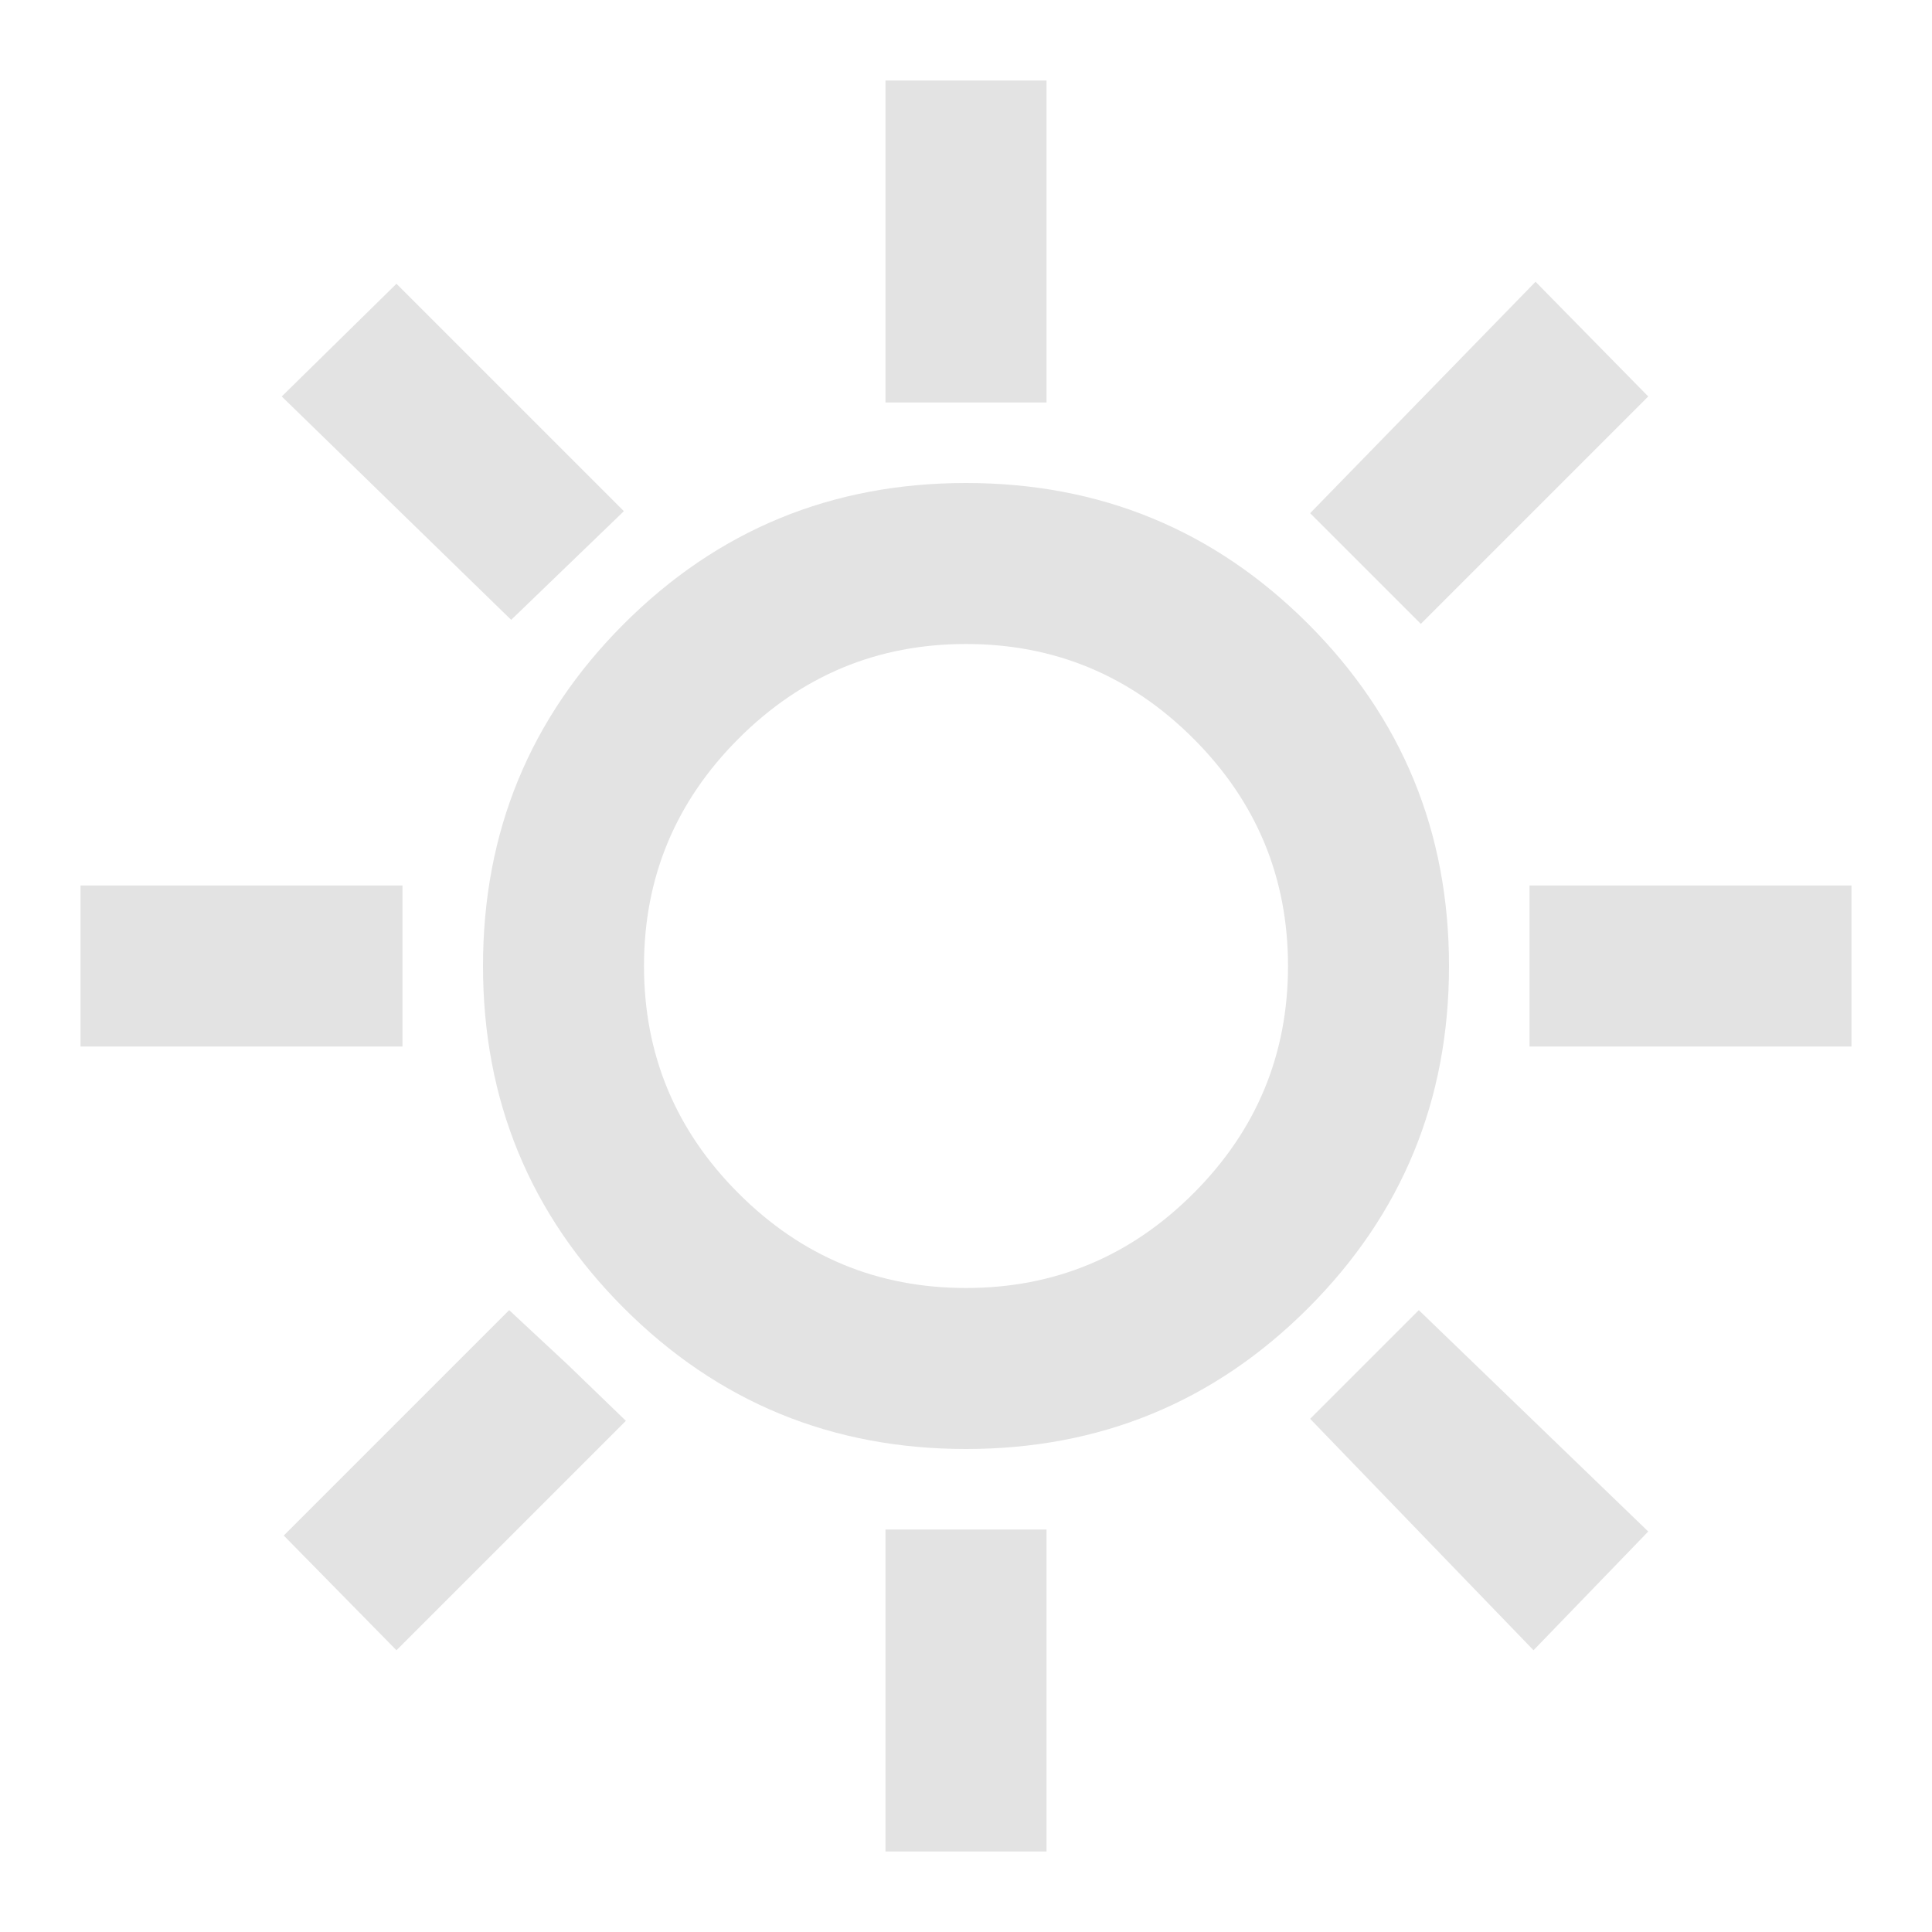
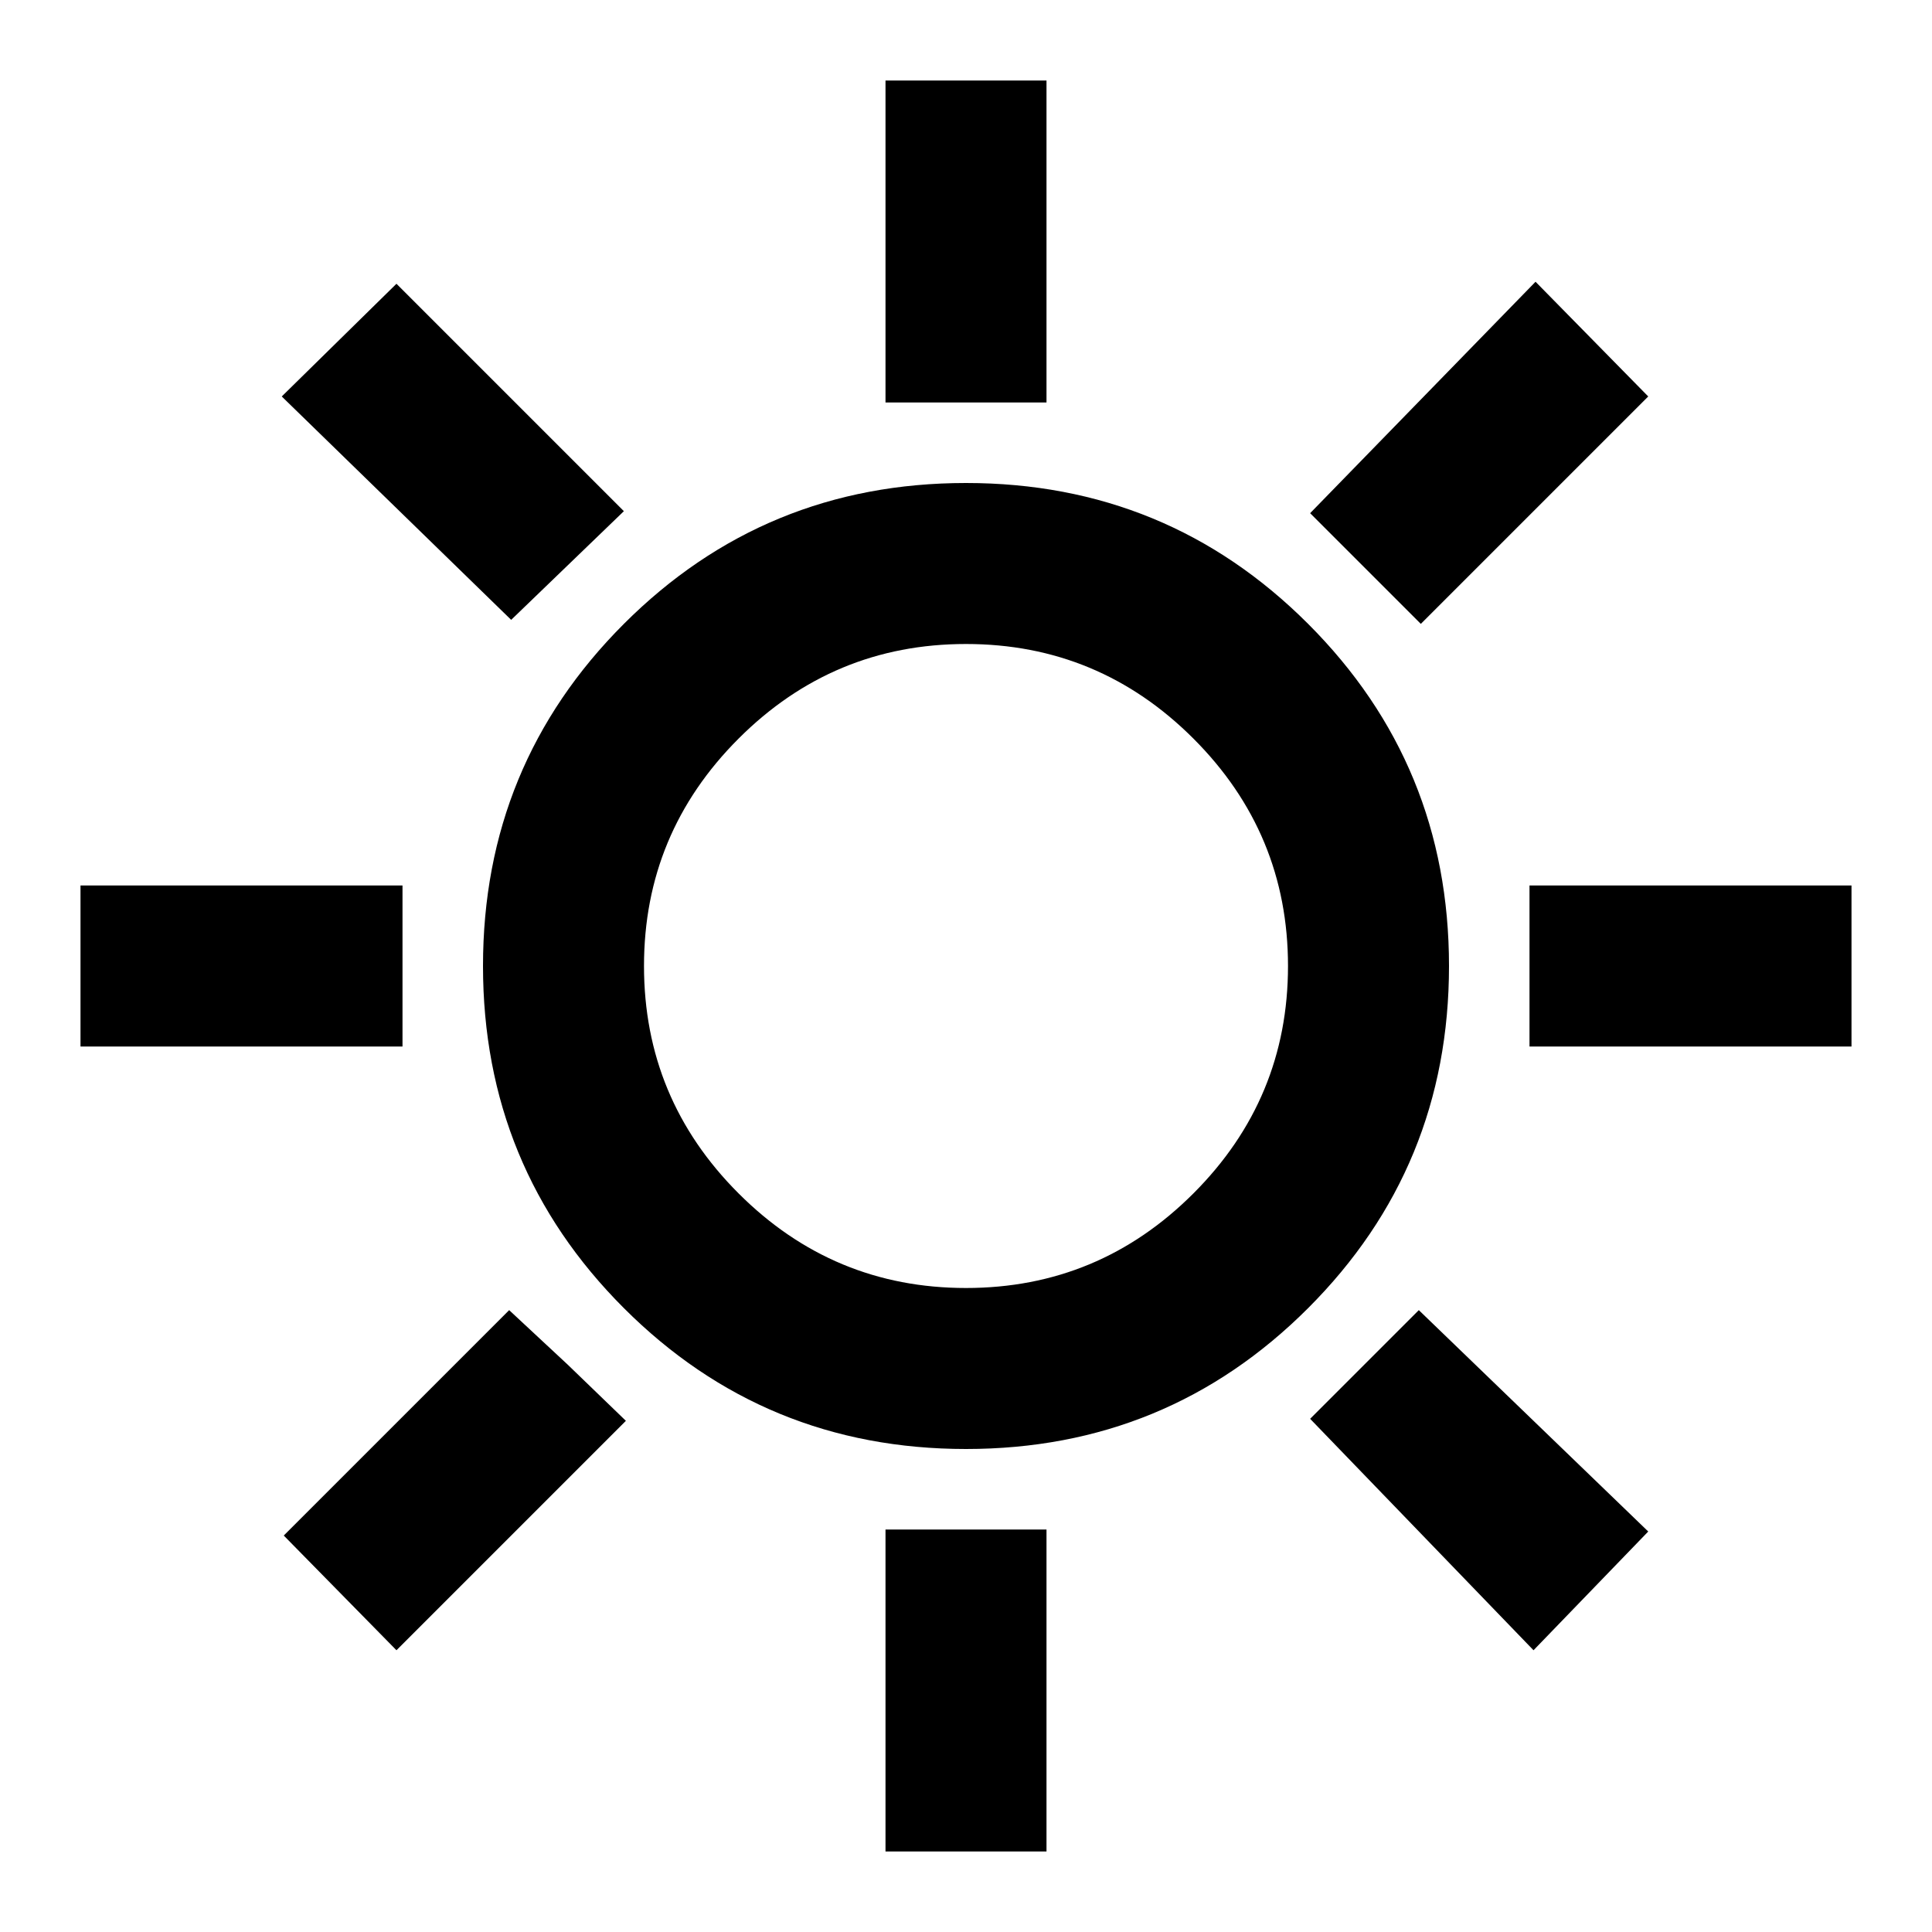
- <svg xmlns="http://www.w3.org/2000/svg" height="24px" viewBox="0 -960 960 960" width="24px" fill="#e3e3e3">
+ <svg xmlns="http://www.w3.org/2000/svg" height="24px" viewBox="0 -960 960 960" width="24px" fill="currentColor">
  <path d="M440-760v-160h80v160h-80Zm266 110-55-55 112-115 56 57-113 113Zm54 210v-80h160v80H760ZM440-40v-160h80v160h-80ZM254-652 140-763l57-56 113 113-56 54Zm508 512L651-255l54-54 114 110-57 59ZM40-440v-80h160v80H40Zm157 300-56-57 112-112 29 27 29 28-114 114Zm283-100q-100 0-170-70t-70-170q0-100 70-170t170-70q100 0 170 70t70 170q0 100-70 170t-170 70Zm0-80q66 0 113-47t47-113q0-66-47-113t-113-47q-66 0-113 47t-47 113q0 66 47 113t113 47Zm0-160Z" />
</svg>
